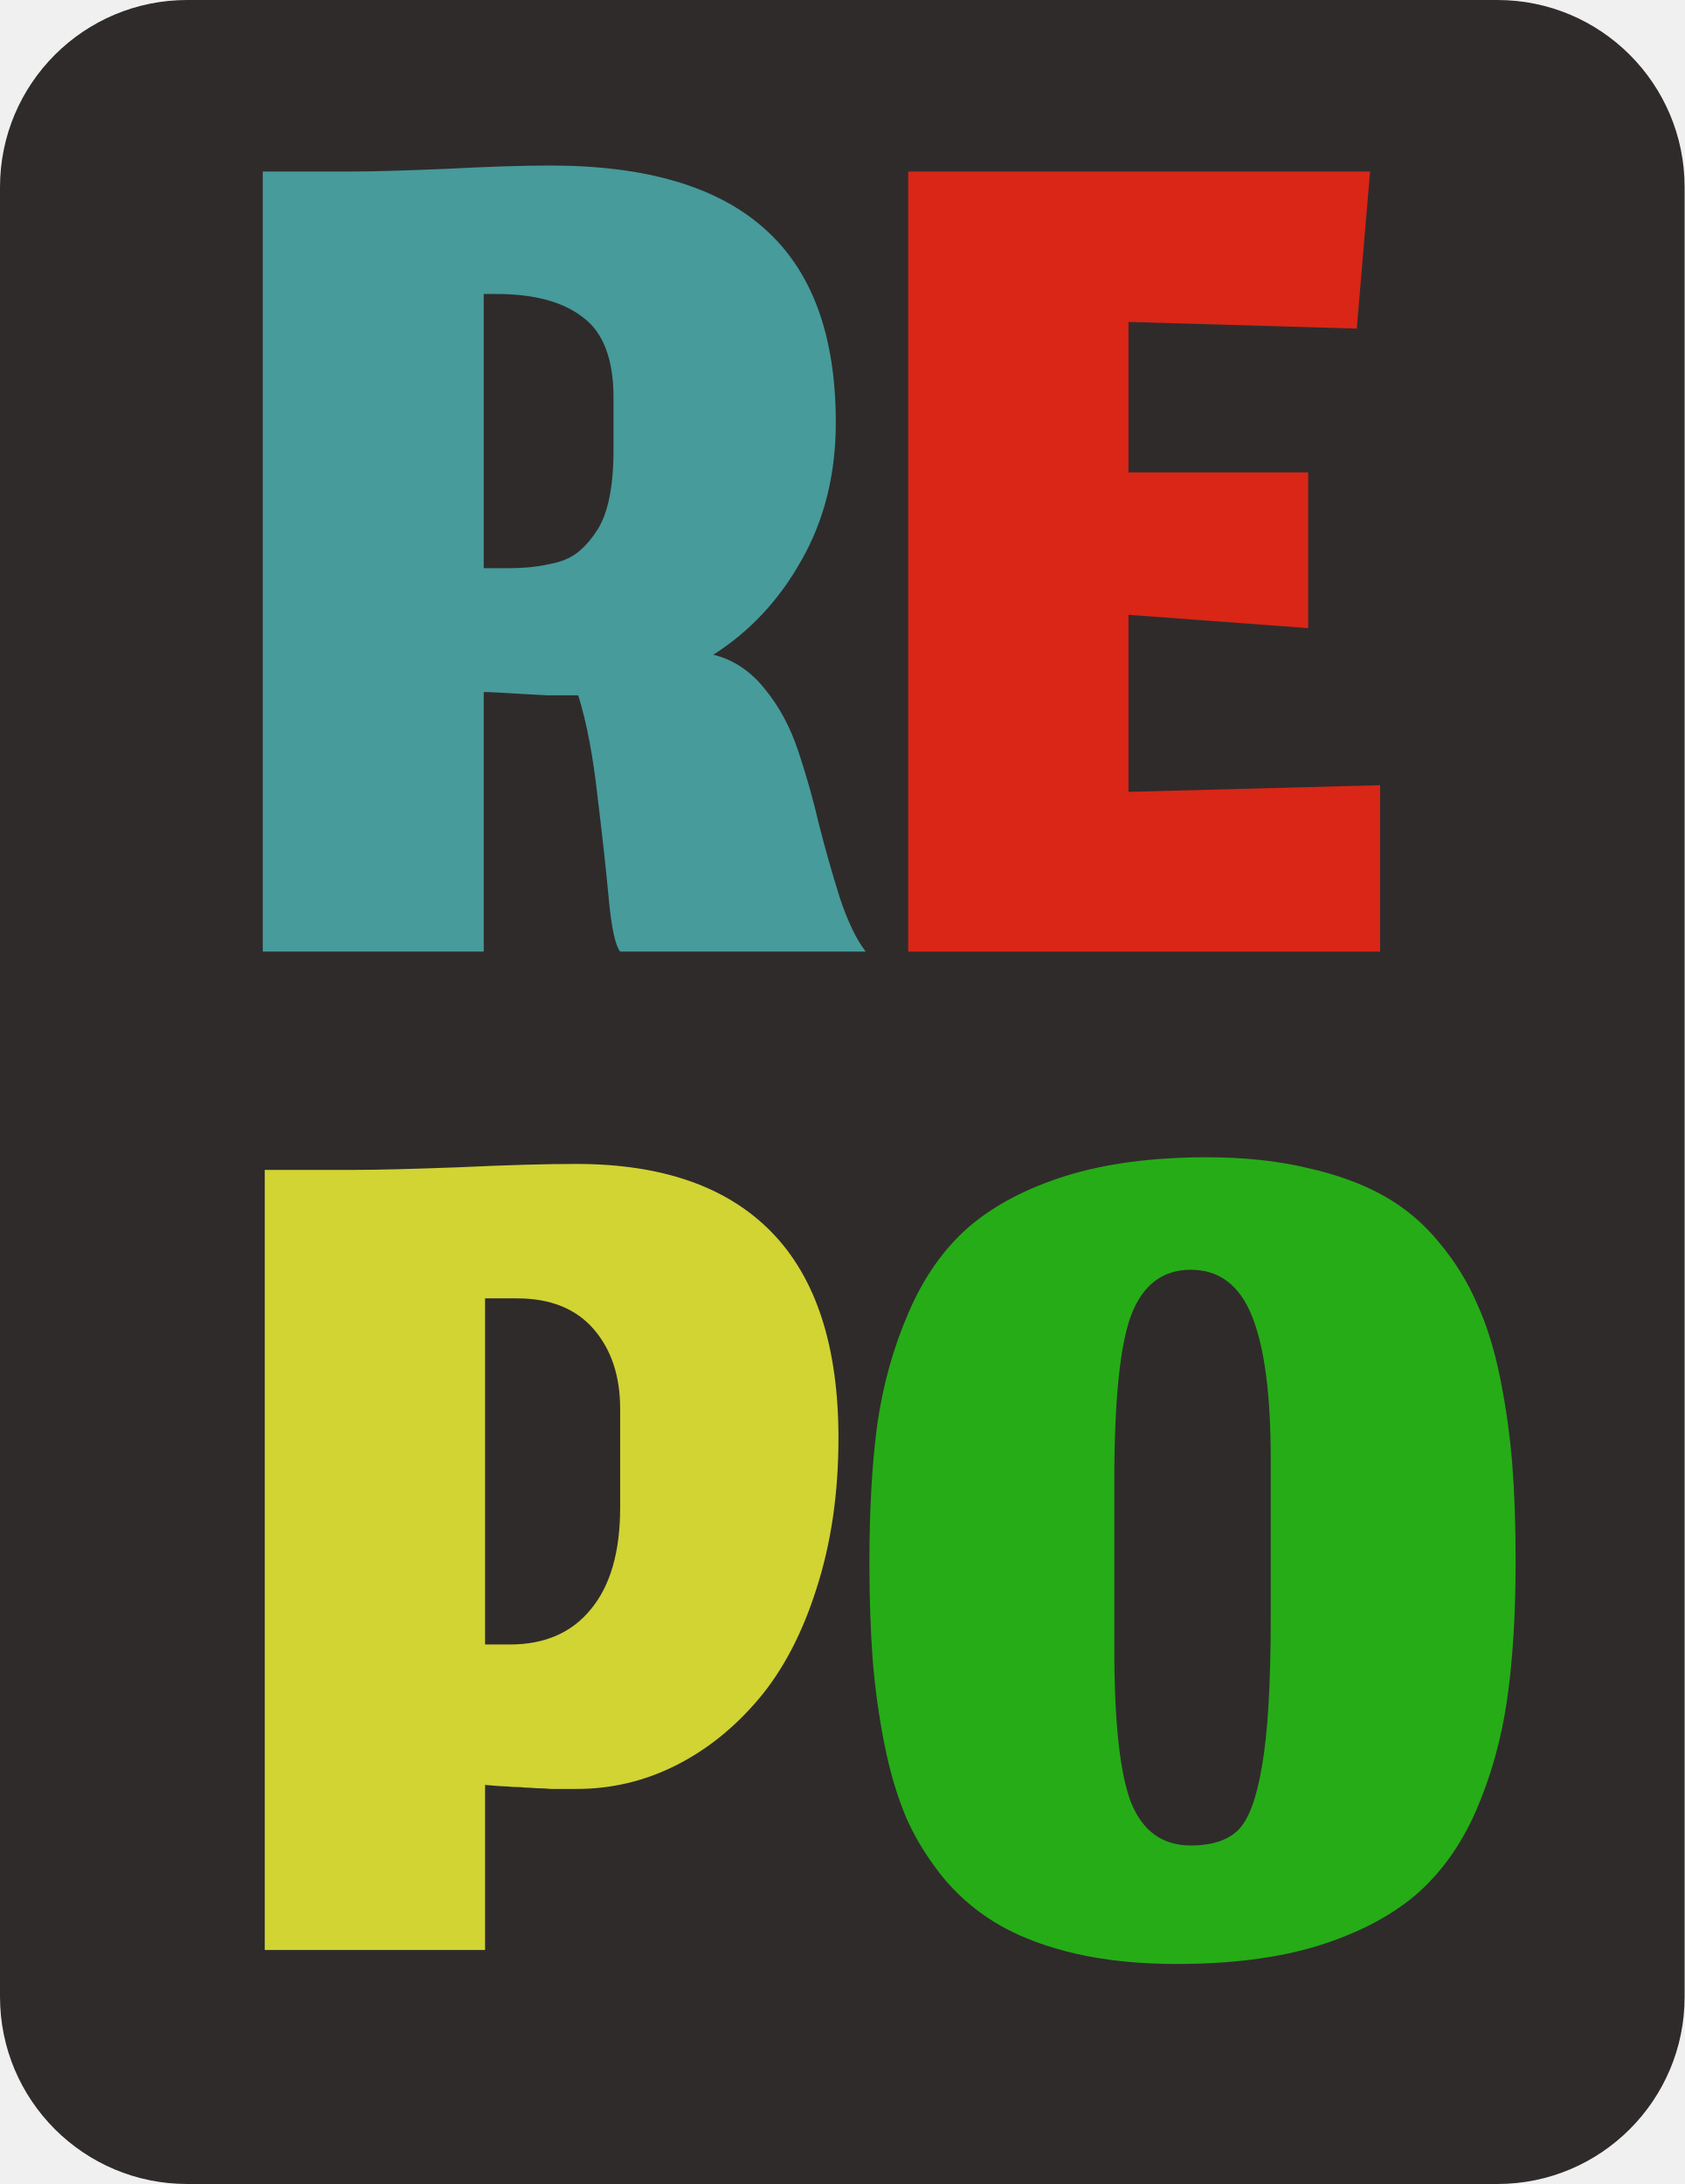
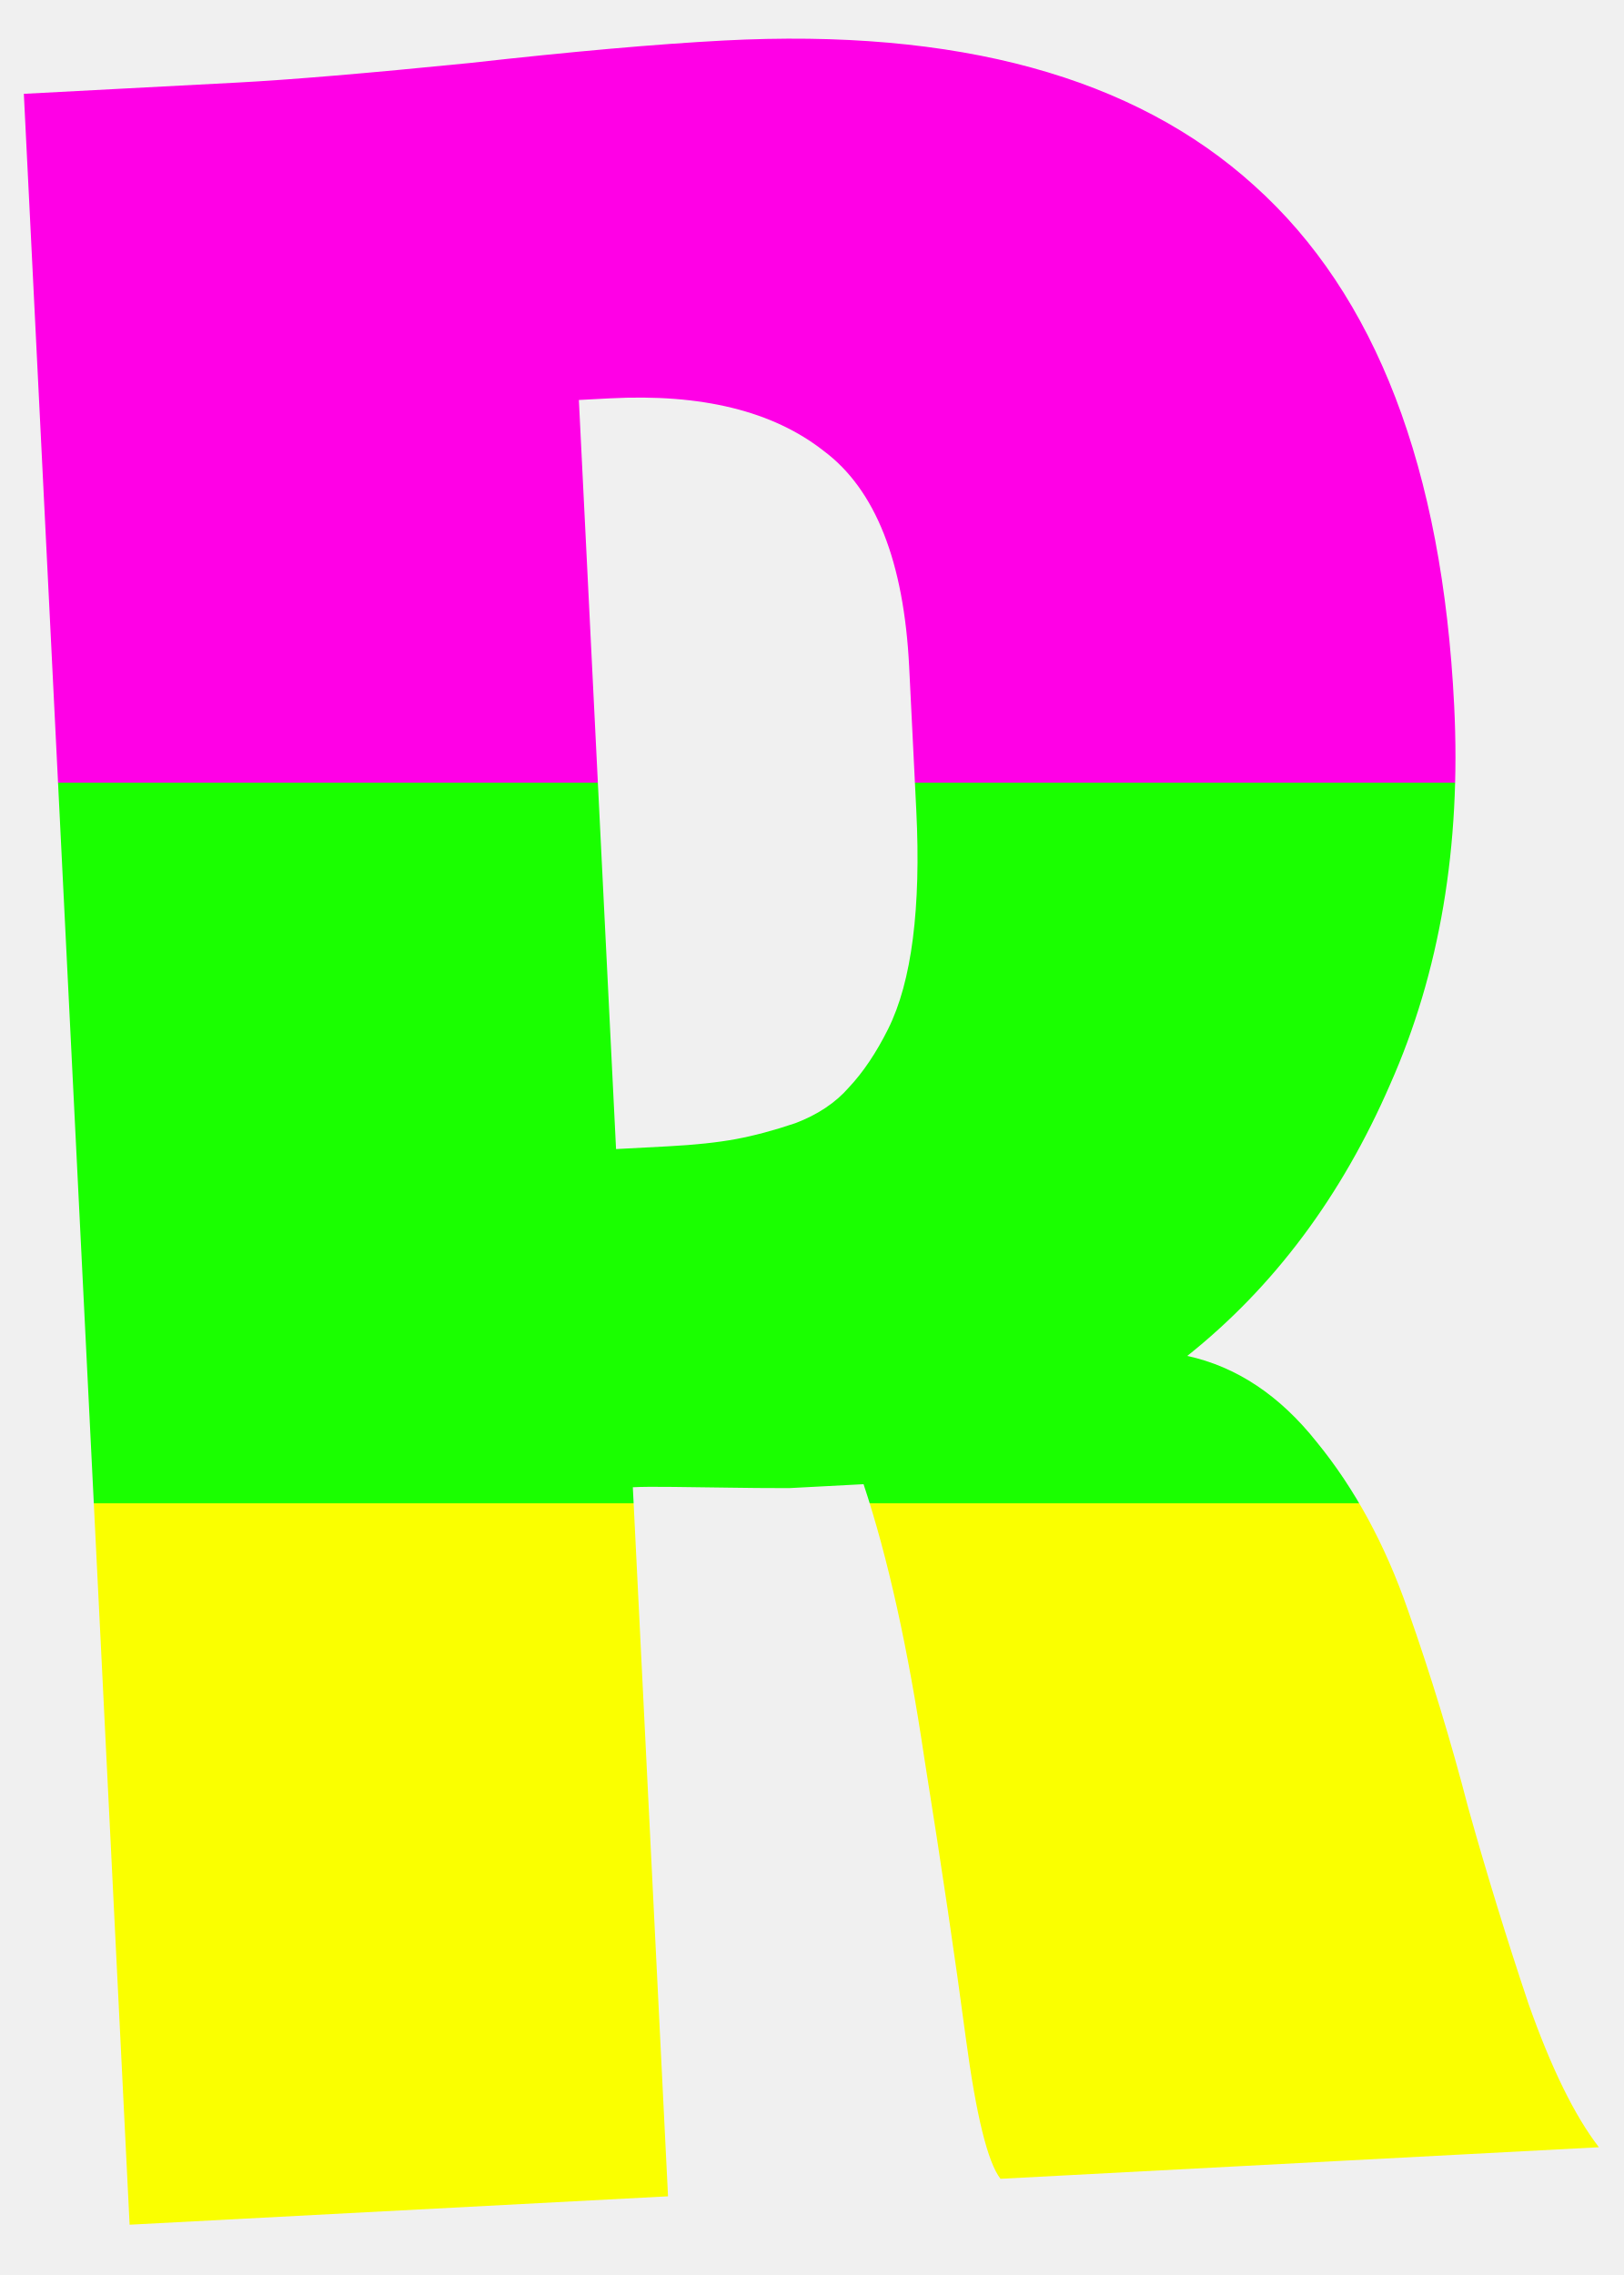
- <svg xmlns="http://www.w3.org/2000/svg" width="108" height="140" viewBox="0 0 108 140" fill="none">
-   <g clip-path="url(#clip0_2_43)">
-     <rect width="108" height="140" rx="12" fill="white" />
-     <rect width="108" height="140" rx="12" fill="#2F2B2B" />
-     <path d="M31.012 44.36V61H16.846V10.995H22.478C23.844 10.995 25.878 10.938 28.58 10.824C31.282 10.682 33.515 10.611 35.278 10.611C41.422 10.611 46.002 11.962 49.017 14.664C52.061 17.366 53.582 21.505 53.582 27.08C53.582 30.38 52.857 33.309 51.406 35.869C49.984 38.429 48.093 40.463 45.732 41.971C47.012 42.284 48.107 43.009 49.017 44.147C49.956 45.284 50.681 46.636 51.193 48.2C51.705 49.736 52.146 51.3 52.516 52.893C52.914 54.458 53.355 56.008 53.838 57.544C54.35 59.08 54.905 60.232 55.502 61H39.758C39.446 60.602 39.204 59.492 39.033 57.672C38.862 55.823 38.621 53.619 38.308 51.059C38.023 48.47 37.611 46.308 37.07 44.573C37.014 44.573 36.942 44.573 36.857 44.573C36.317 44.573 35.733 44.573 35.108 44.573C34.51 44.545 33.984 44.516 33.529 44.488C33.074 44.46 32.59 44.431 32.078 44.403C31.595 44.374 31.239 44.36 31.012 44.36ZM31.012 36.424H32.377C33.088 36.424 33.685 36.396 34.169 36.339C34.653 36.282 35.179 36.182 35.748 36.04C36.345 35.869 36.829 35.613 37.198 35.272C37.597 34.931 37.966 34.49 38.308 33.949C38.649 33.409 38.905 32.712 39.076 31.859C39.246 31.005 39.332 30.01 39.332 28.872V25.501C39.332 23.027 38.678 21.306 37.369 20.339C36.089 19.343 34.24 18.845 31.822 18.845H31.012V36.424Z" fill="#479B9B" />
-     <path d="M88.475 61H58.224V10.995H87.835L86.982 21.064L72.347 20.637V30.28H83.867V40.264L72.347 39.411V50.76L88.475 50.333V61Z" fill="#D92617" />
-     <path d="M31.097 125H16.974V74.995H22.606C24.114 74.995 26.39 74.938 29.433 74.824C32.477 74.682 34.98 74.611 36.942 74.611C42.461 74.611 46.642 76.076 49.486 79.005C52.331 81.935 53.753 86.33 53.753 92.189C53.753 95.716 53.284 98.931 52.345 101.832C51.435 104.705 50.197 107.066 48.633 108.915C47.069 110.764 45.291 112.186 43.3 113.181C41.309 114.177 39.204 114.675 36.985 114.675C36.701 114.675 36.402 114.675 36.089 114.675C35.805 114.675 35.534 114.675 35.278 114.675C35.051 114.646 34.766 114.632 34.425 114.632C34.112 114.604 33.856 114.589 33.657 114.589C33.486 114.561 33.23 114.547 32.889 114.547C32.576 114.518 32.363 114.504 32.249 114.504C32.135 114.504 31.922 114.49 31.609 114.461C31.296 114.433 31.125 114.419 31.097 114.419V125ZM39.758 90.312C39.758 88.207 39.19 86.5 38.052 85.192C36.914 83.884 35.278 83.229 33.145 83.229H31.097V105.416H32.676C34.923 105.416 36.658 104.662 37.881 103.155C39.133 101.647 39.758 99.471 39.758 96.627V90.312Z" fill="#D1D433" />
-     <path d="M71.438 105.672C71.438 110.394 71.794 113.679 72.505 115.528C73.245 117.377 74.525 118.301 76.345 118.301C77.682 118.301 78.692 117.974 79.374 117.32C80.057 116.637 80.569 115.258 80.91 113.181C81.28 111.076 81.465 107.933 81.465 103.752V93.469C81.465 89.402 81.067 86.372 80.27 84.381C79.474 82.39 78.165 81.395 76.345 81.395C74.525 81.395 73.245 82.376 72.505 84.339C71.794 86.273 71.438 89.814 71.438 94.963V105.672ZM75.449 125.896C73.088 125.896 70.955 125.683 69.049 125.256C67.172 124.829 65.55 124.232 64.185 123.464C62.82 122.696 61.625 121.715 60.601 120.52C59.605 119.325 58.795 118.045 58.169 116.68C57.572 115.315 57.088 113.722 56.718 111.901C56.349 110.052 56.093 108.218 55.95 106.397C55.808 104.548 55.737 102.472 55.737 100.168C55.737 96.755 55.908 93.782 56.249 91.251C56.619 88.719 57.287 86.344 58.254 84.125C59.221 81.878 60.502 80.058 62.094 78.664C63.716 77.27 65.792 76.175 68.324 75.379C70.884 74.582 73.899 74.184 77.369 74.184C79.758 74.184 81.906 74.412 83.812 74.867C85.718 75.293 87.353 75.891 88.718 76.659C90.084 77.427 91.264 78.422 92.26 79.645C93.284 80.868 94.094 82.177 94.692 83.571C95.317 84.936 95.815 86.543 96.185 88.392C96.555 90.241 96.811 92.076 96.953 93.896C97.095 95.716 97.166 97.779 97.166 100.083C97.166 103.496 96.981 106.468 96.612 109C96.242 111.532 95.573 113.907 94.606 116.125C93.639 118.316 92.345 120.108 90.724 121.501C89.102 122.867 87.012 123.948 84.452 124.744C81.92 125.512 78.919 125.896 75.449 125.896Z" fill="#26AC17" />
+ <svg xmlns="http://www.w3.org/2000/svg" width="282" height="395" viewBox="0 0 282 395" fill="none">
+   <mask id="mask0_17_17" style="mask-type:alpha" maskUnits="userSpaceOnUse" x="4" y="6" width="274" height="381">
+     <path d="M109.9 258.224L116.012 381.339L22.51 386.268L4.141 16.29L41.317 14.331C50.329 13.856 63.733 12.728 81.528 10.945C99.312 8.953 114.025 7.65 125.666 7.036C166.221 4.899 196.947 13.302 217.842 32.246C238.924 51.18 250.489 81.272 252.537 122.521C253.749 146.933 250.038 168.862 241.402 188.308C232.955 207.744 221.216 223.449 206.186 235.424C214.75 237.294 222.245 242.28 228.671 250.381C235.285 258.473 240.569 268.217 244.524 279.613C248.468 290.8 251.952 302.222 254.978 313.879C258.181 325.316 261.661 336.631 265.417 347.827C269.361 359.013 273.446 367.344 277.67 372.818L173.747 378.296C171.536 375.46 169.532 367.335 167.737 353.925C165.931 340.304 163.526 324.078 160.52 305.246C157.692 286.193 154.175 270.344 149.97 257.694C149.595 257.714 149.125 257.739 148.562 257.769C144.995 257.957 141.146 258.16 137.015 258.377C133.062 258.375 129.578 258.347 126.564 258.295C123.549 258.243 120.346 258.201 116.956 258.168C113.754 258.126 111.402 258.145 109.9 258.224ZM106.985 199.507L115.997 199.032C120.691 198.785 124.624 198.367 127.795 197.777C130.965 197.189 134.402 196.269 138.105 195.018C141.985 193.548 145.083 191.486 147.399 188.832C149.902 186.167 152.181 182.777 154.235 178.66C156.29 174.542 157.724 169.297 158.537 162.924C159.35 156.551 159.547 149.156 159.129 140.737L157.891 115.799C156.982 97.489 152.032 84.984 143.04 78.284C134.225 71.364 121.838 68.324 105.879 69.165L100.528 69.447L106.985 199.507Z" fill="#D9D9D9" />
+   </mask>
+   <g mask="url(#mask0_17_17)">
+     <rect x="343.122" y="131.411" width="473" height="161" transform="rotate(175.524 343.122 131.411)" fill="#FF00E6" />
+     <rect x="-85" y="135.902" width="473" height="161" fill="#1AFF00" />
+     <rect x="-80" y="261" width="473" height="161" fill="#FAFF00" />
  </g>
-   <defs>
-     <clipPath id="clip0_2_43">
-       <rect width="108" height="140" rx="12" fill="white" />
-     </clipPath>
-   </defs>
</svg>
